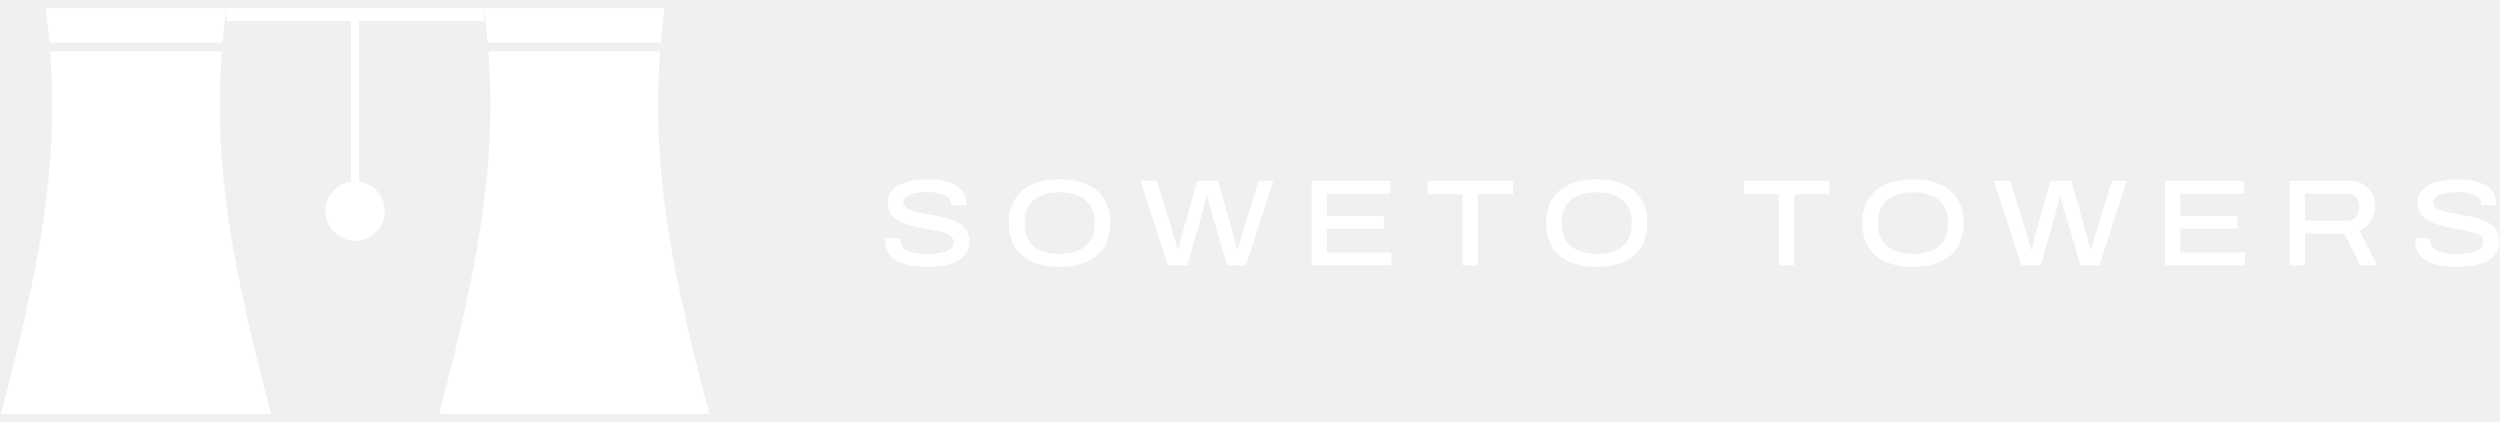
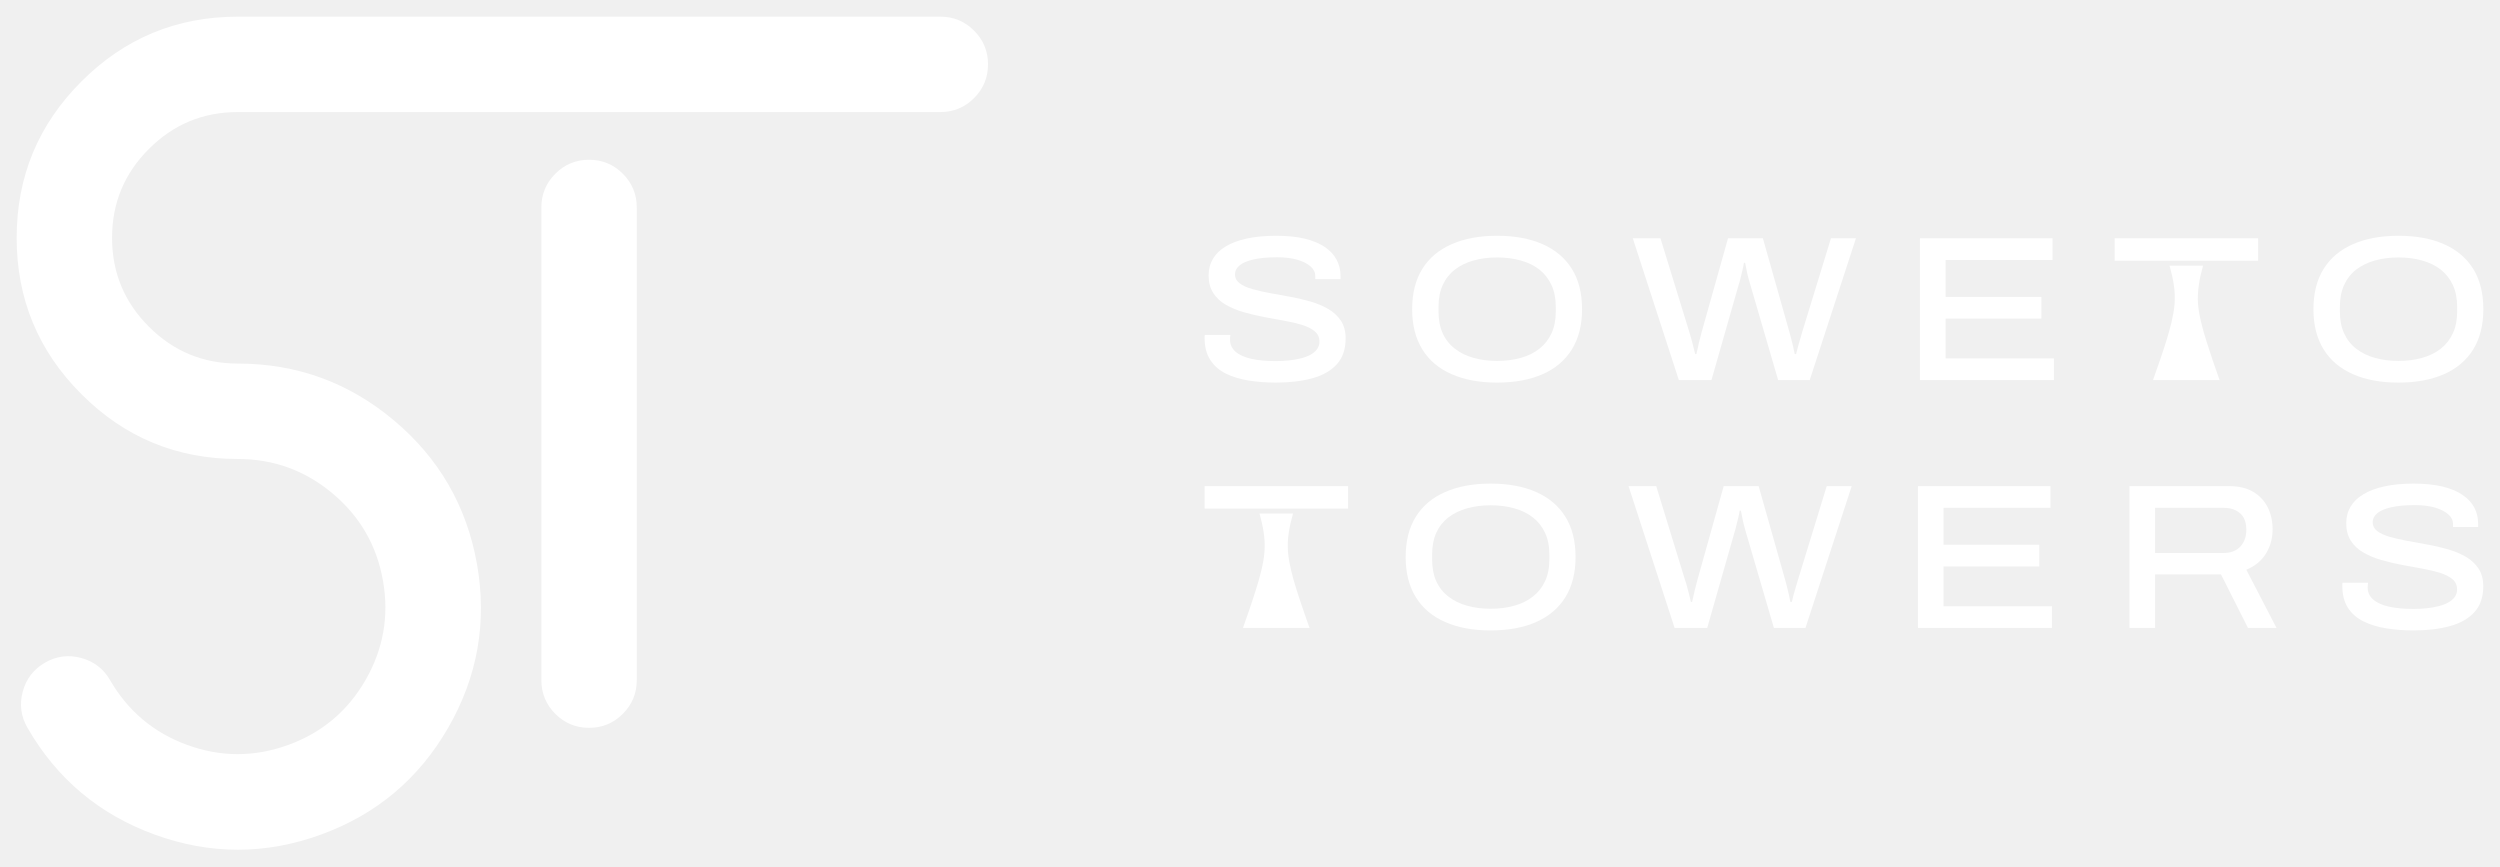
- <svg xmlns="http://www.w3.org/2000/svg" viewBox="0 -2.04 628.093 106.08" width="2512" height="424" role="img" aria-label="Soweto Towers">
-   <g transform="translate(0 0)">
-     <path fill="#FFFFFF" d="M0 102 C1.367 96.938 2.683 91.876 3.925 86.813 C5.168 81.751 6.337 76.689 7.399 71.627 C8.462 66.564 9.418 61.502 10.223 56.44 C11.029 51.378 11.684 46.316 12.144 41.253 C12.604 36.191 12.868 31.129 12.913 26.067 C12.958 21.004 12.784 15.942 12.407 10.88 L55.593 10.88 C55.216 15.942 55.042 21.004 55.087 26.067 C55.132 31.129 55.396 36.191 55.856 41.253 C56.316 46.316 56.971 51.378 57.777 56.44 C58.582 61.502 59.538 66.564 60.601 71.627 C61.663 76.689 62.832 81.751 64.075 86.813 C65.317 91.876 66.633 96.938 68 102 Z" />
-     <path fill="#FFFFFF" d="M110.16 102 C111.527 96.938 112.843 91.876 114.085 86.813 C115.328 81.751 116.497 76.689 117.559 71.627 C118.622 66.564 119.578 61.502 120.383 56.44 C121.189 51.378 121.844 46.316 122.304 41.253 C122.764 36.191 123.028 31.129 123.073 26.067 C123.118 21.004 122.944 15.942 122.567 10.88 L165.753 10.88 C165.376 15.942 165.202 21.004 165.247 26.067 C165.292 31.129 165.556 36.191 166.016 41.253 C166.476 46.316 167.131 51.378 167.937 56.44 C168.742 61.502 169.698 66.564 170.761 71.627 C171.823 76.689 172.992 81.751 174.235 86.813 C175.477 91.876 176.793 96.938 178.16 102 Z" />
-     <path fill="#FFFFFF" d="M12.229 8.67 C12.188 8.188 12.145 7.707 12.1 7.225 C12.055 6.743 12.008 6.262 11.96 5.78 C11.911 5.298 11.861 4.817 11.809 4.335 C11.758 3.853 11.704 3.372 11.649 2.89 C11.594 2.408 11.537 1.927 11.479 1.445 C11.421 0.963 11.361 0.482 11.299 0 L56.701 0 C56.639 0.482 56.579 0.963 56.521 1.445 C56.463 1.927 56.406 2.408 56.351 2.89 C56.296 3.372 56.242 3.853 56.191 4.335 C56.139 4.817 56.089 5.298 56.04 5.78 C55.992 6.262 55.945 6.743 55.9 7.225 C55.855 7.707 55.812 8.188 55.771 8.67 Z" />
-     <path fill="#FFFFFF" d="M122.389 8.67 C122.348 8.188 122.305 7.707 122.26 7.225 C122.215 6.743 122.168 6.262 122.12 5.78 C122.071 5.298 122.021 4.817 121.969 4.335 C121.918 3.853 121.864 3.372 121.809 2.89 C121.754 2.408 121.697 1.927 121.639 1.445 C121.581 0.963 121.521 0.482 121.459 0 L166.861 0 C166.799 0.482 166.739 0.963 166.681 1.445 C166.623 1.927 166.566 2.408 166.511 2.89 C166.456 3.372 166.402 3.853 166.351 4.335 C166.299 4.817 166.249 5.298 166.2 5.78 C166.152 6.262 166.105 6.743 166.06 7.225 C166.015 7.707 165.972 8.188 165.931 8.67 Z" />
-     <path fill="#FFFFFF" d="M56.691 0 H121.469 V3.23 H56.691 Z" />
-     <path fill="#FFFFFF" d="M88.06 3.22 H90.1 V43.59 A7.48 7.48 0 1 1 88.06 43.59 Z" />
-   </g>
-   <g transform="translate(220.535 64.668) scale(1.3)">
-     <path fill="#FFFFFF" d="M9.61 0.29Q7.95 0.29 6.46 0.05Q4.97 -0.19 3.83 -0.76Q2.69 -1.33 2.05 -2.33Q1.4 -3.33 1.4 -4.85Q1.4 -4.95 1.4 -5.04Q1.4 -5.14 1.43 -5.21H4.38Q4.35 -5.11 4.34 -4.97Q4.33 -4.83 4.33 -4.66Q4.33 -3.83 4.97 -3.27Q5.61 -2.71 6.79 -2.45Q7.97 -2.19 9.59 -2.19Q10.32 -2.19 11.05 -2.26Q11.78 -2.33 12.42 -2.49Q13.06 -2.64 13.56 -2.9Q14.06 -3.16 14.35 -3.54Q14.63 -3.93 14.63 -4.42Q14.63 -5.16 14.1 -5.61Q13.56 -6.07 12.64 -6.35Q11.73 -6.64 10.6 -6.84Q9.47 -7.04 8.26 -7.27Q7.04 -7.49 5.9 -7.83Q4.76 -8.16 3.84 -8.68Q2.93 -9.21 2.39 -10.04Q1.86 -10.87 1.86 -12.06Q1.86 -13.13 2.36 -13.98Q2.85 -14.82 3.83 -15.4Q4.81 -15.99 6.26 -16.31Q7.71 -16.63 9.63 -16.63Q11.51 -16.63 12.92 -16.3Q14.32 -15.96 15.24 -15.34Q16.15 -14.73 16.61 -13.88Q17.06 -13.04 17.06 -12.01V-11.63H14.16V-11.99Q14.16 -12.61 13.61 -13.1Q13.06 -13.58 12.07 -13.87Q11.09 -14.16 9.78 -14.16Q8.11 -14.16 7.03 -13.91Q5.95 -13.66 5.42 -13.22Q4.9 -12.78 4.9 -12.2Q4.9 -11.56 5.44 -11.16Q5.97 -10.75 6.88 -10.49Q7.78 -10.23 8.92 -10.03Q10.06 -9.83 11.28 -9.6Q12.49 -9.37 13.63 -9.04Q14.77 -8.71 15.68 -8.17Q16.58 -7.64 17.12 -6.82Q17.65 -6 17.65 -4.81Q17.65 -2.95 16.64 -1.83Q15.63 -0.71 13.81 -0.21Q11.99 0.29 9.61 0.29Z M35.09 0.29Q32.07 0.29 29.87 -0.68Q27.67 -1.64 26.49 -3.53Q25.31 -5.42 25.31 -8.16Q25.31 -10.94 26.49 -12.82Q27.67 -14.7 29.87 -15.67Q32.07 -16.63 35.09 -16.63Q38.16 -16.63 40.35 -15.67Q42.54 -14.7 43.71 -12.82Q44.89 -10.94 44.89 -8.16Q44.89 -5.42 43.71 -3.53Q42.54 -1.64 40.35 -0.68Q38.16 0.29 35.09 0.29ZM35.11 -2.21Q36.59 -2.21 37.83 -2.56Q39.06 -2.9 39.97 -3.6Q40.87 -4.31 41.37 -5.38Q41.87 -6.45 41.87 -7.9V-8.45Q41.87 -9.9 41.37 -10.97Q40.87 -12.04 39.97 -12.74Q39.06 -13.44 37.83 -13.79Q36.59 -14.13 35.11 -14.13Q33.62 -14.13 32.39 -13.79Q31.17 -13.44 30.25 -12.74Q29.33 -12.04 28.85 -10.97Q28.36 -9.9 28.36 -8.45V-7.9Q28.36 -6.45 28.85 -5.38Q29.33 -4.31 30.25 -3.6Q31.17 -2.9 32.39 -2.56Q33.62 -2.21 35.11 -2.21Z M56.05 0 50.74 -16.34H53.93L57.26 -5.5Q57.36 -5.23 57.48 -4.78Q57.6 -4.33 57.71 -3.85Q57.83 -3.38 57.93 -3H58.07Q58.14 -3.28 58.21 -3.63Q58.29 -3.97 58.37 -4.33Q58.45 -4.69 58.54 -4.98Q58.62 -5.28 58.67 -5.5L61.71 -16.34H65.73L68.8 -5.5Q68.87 -5.23 68.99 -4.78Q69.11 -4.33 69.22 -3.85Q69.32 -3.38 69.4 -3H69.56Q69.63 -3.28 69.72 -3.63Q69.8 -3.97 69.91 -4.32Q70.01 -4.66 70.1 -4.96Q70.18 -5.26 70.25 -5.5L73.58 -16.34H76.46L71.13 0H67.49L64.28 -10.99Q64.19 -11.3 64.07 -11.75Q63.95 -12.2 63.85 -12.68Q63.76 -13.16 63.69 -13.51H63.54Q63.5 -13.13 63.38 -12.66Q63.26 -12.18 63.15 -11.73Q63.04 -11.28 62.95 -10.99L59.81 0Z M83.84 0V-16.34H99.11V-13.85H86.79V-9.59H97.82V-7.09H86.79V-2.5H99.28V0Z M113.05 0V-13.75H106.27V-16.34H122.8V-13.75H116V0Z M138.96 0.29Q135.94 0.29 133.74 -0.68Q131.54 -1.64 130.36 -3.53Q129.18 -5.42 129.18 -8.16Q129.18 -10.94 130.36 -12.82Q131.54 -14.7 133.74 -15.67Q135.94 -16.63 138.96 -16.63Q142.03 -16.63 144.22 -15.67Q146.4 -14.7 147.58 -12.82Q148.76 -10.94 148.76 -8.16Q148.76 -5.42 147.58 -3.53Q146.4 -1.64 144.22 -0.68Q142.03 0.29 138.96 0.29ZM138.98 -2.21Q140.46 -2.21 141.69 -2.56Q142.93 -2.9 143.83 -3.6Q144.74 -4.31 145.24 -5.38Q145.74 -6.45 145.74 -7.9V-8.45Q145.74 -9.9 145.24 -10.97Q144.74 -12.04 143.83 -12.74Q142.93 -13.44 141.69 -13.79Q140.46 -14.13 138.98 -14.13Q137.48 -14.13 136.26 -13.79Q135.03 -13.44 134.12 -12.74Q133.2 -12.04 132.71 -10.97Q132.23 -9.9 132.23 -8.45V-7.9Q132.23 -6.45 132.71 -5.38Q133.2 -4.31 134.12 -3.6Q135.03 -2.9 136.26 -2.56Q137.48 -2.21 138.98 -2.21Z M174.21 0V-13.75H167.43V-16.34H183.97V-13.75H177.16V0Z M200.12 0.29Q197.1 0.29 194.9 -0.68Q192.7 -1.64 191.52 -3.53Q190.34 -5.42 190.34 -8.16Q190.34 -10.94 191.52 -12.82Q192.7 -14.7 194.9 -15.67Q197.1 -16.63 200.12 -16.63Q203.19 -16.63 205.38 -15.67Q207.57 -14.7 208.75 -12.82Q209.92 -10.94 209.92 -8.16Q209.92 -5.42 208.75 -3.53Q207.57 -1.64 205.38 -0.68Q203.19 0.29 200.12 0.29ZM200.15 -2.21Q201.62 -2.21 202.86 -2.56Q204.1 -2.9 205 -3.6Q205.9 -4.31 206.4 -5.38Q206.9 -6.45 206.9 -7.9V-8.45Q206.9 -9.9 206.4 -10.97Q205.9 -12.04 205 -12.74Q204.1 -13.44 202.86 -13.79Q201.62 -14.13 200.15 -14.13Q198.65 -14.13 197.42 -13.79Q196.2 -13.44 195.28 -12.74Q194.37 -12.04 193.88 -10.97Q193.39 -9.9 193.39 -8.45V-7.9Q193.39 -6.45 193.88 -5.38Q194.37 -4.31 195.28 -3.6Q196.2 -2.9 197.42 -2.56Q198.65 -2.21 200.15 -2.21Z M221.08 0 215.78 -16.34H218.96L222.29 -5.5Q222.39 -5.23 222.51 -4.78Q222.63 -4.33 222.75 -3.85Q222.87 -3.38 222.96 -3H223.1Q223.17 -3.28 223.25 -3.63Q223.32 -3.97 223.4 -4.33Q223.48 -4.69 223.57 -4.98Q223.65 -5.28 223.7 -5.5L226.74 -16.34H230.76L233.83 -5.5Q233.9 -5.23 234.02 -4.78Q234.14 -4.33 234.25 -3.85Q234.36 -3.38 234.43 -3H234.59Q234.67 -3.28 234.75 -3.63Q234.83 -3.97 234.94 -4.32Q235.05 -4.66 235.13 -4.96Q235.21 -5.26 235.28 -5.5L238.61 -16.34H241.49L236.16 0H232.52L229.31 -10.99Q229.22 -11.3 229.1 -11.75Q228.98 -12.2 228.88 -12.68Q228.79 -13.16 228.72 -13.51H228.58Q228.53 -13.13 228.41 -12.66Q228.29 -12.18 228.18 -11.73Q228.08 -11.28 227.98 -10.99L224.84 0Z M248.87 0V-16.34H264.14V-13.85H251.82V-9.59H262.86V-7.09H251.82V-2.5H264.31V0Z M272.99 0V-16.34H284.46Q286.15 -16.34 287.25 -15.68Q288.36 -15.01 288.92 -13.89Q289.48 -12.78 289.48 -11.35Q289.48 -9.83 288.72 -8.58Q287.96 -7.33 286.46 -6.71L289.93 0H286.65L283.53 -6.16H275.94V0ZM275.94 -8.64H283.82Q285.08 -8.64 285.77 -9.37Q286.46 -10.11 286.46 -11.32Q286.46 -12.11 286.16 -12.67Q285.86 -13.23 285.27 -13.54Q284.67 -13.85 283.82 -13.85H275.94Z M305.46 0.29Q303.8 0.29 302.31 0.05Q300.83 -0.19 299.68 -0.76Q298.54 -1.33 297.9 -2.33Q297.26 -3.33 297.26 -4.85Q297.26 -4.95 297.26 -5.04Q297.26 -5.14 297.28 -5.21H300.23Q300.21 -5.11 300.2 -4.97Q300.18 -4.83 300.18 -4.66Q300.18 -3.83 300.83 -3.27Q301.47 -2.71 302.65 -2.45Q303.82 -2.19 305.44 -2.19Q306.18 -2.19 306.9 -2.26Q307.63 -2.33 308.27 -2.49Q308.91 -2.64 309.41 -2.9Q309.91 -3.16 310.2 -3.54Q310.48 -3.93 310.48 -4.42Q310.48 -5.16 309.95 -5.61Q309.41 -6.07 308.5 -6.35Q307.58 -6.64 306.45 -6.84Q305.32 -7.04 304.11 -7.27Q302.9 -7.49 301.75 -7.83Q300.61 -8.16 299.7 -8.68Q298.78 -9.21 298.24 -10.04Q297.71 -10.87 297.71 -12.06Q297.71 -13.13 298.21 -13.98Q298.71 -14.82 299.68 -15.4Q300.66 -15.99 302.11 -16.31Q303.56 -16.63 305.49 -16.63Q307.37 -16.63 308.77 -16.3Q310.18 -15.96 311.09 -15.34Q312.01 -14.73 312.46 -13.88Q312.91 -13.04 312.91 -12.01V-11.63H310.01V-11.99Q310.01 -12.61 309.46 -13.1Q308.91 -13.58 307.93 -13.87Q306.94 -14.16 305.63 -14.16Q303.97 -14.16 302.88 -13.91Q301.8 -13.66 301.28 -13.22Q300.75 -12.78 300.75 -12.2Q300.75 -11.56 301.29 -11.16Q301.82 -10.75 302.73 -10.49Q303.63 -10.23 304.77 -10.03Q305.92 -9.83 307.13 -9.6Q308.34 -9.37 309.49 -9.04Q310.63 -8.71 311.53 -8.17Q312.44 -7.64 312.97 -6.82Q313.51 -6 313.51 -4.81Q313.51 -2.95 312.49 -1.83Q311.48 -0.71 309.66 -0.21Q307.84 0.29 305.46 0.29Z" />
-   </g>
+ <svg xmlns="http://www.w3.org/2000/svg" viewBox="-1.921 -1.921 288.256 99.897" role="img" aria-label="Soweto Towers">
+   <path fill="#FFFFFF" transform="translate(25.5 45.5)" d="M81 -34.5H0Q-6.01 -34.5 -10.25 -30.25Q-14.5 -26.01 -14.5 -20Q-14.5 -13.99 -10.25 -9.75Q-6.01 -5.5 0 -5.5Q10.19 -5.5 18 1.05Q25.8 7.6 27.58 17.63Q29.34 27.68 24.25 36.5Q19.16 45.33 9.58 48.81Q0 52.3 -9.58 48.81Q-19.16 45.33 -24.25 36.5Q-25.39 34.53 -24.8 32.33Q-24.21 30.13 -22.24 28.99Q-20.27 27.85 -18.07 28.44Q-15.87 29.03 -14.73 31Q-11.63 36.36 -5.82 38.48Q0 40.59 5.82 38.47Q11.63 36.36 14.72 31Q17.81 25.64 16.74 19.55Q15.67 13.45 10.93 9.48Q6.19 5.5 0 5.5Q-10.57 5.5 -18.03 -1.97Q-25.5 -9.43 -25.5 -20Q-25.5 -30.57 -18.03 -38.03Q-10.57 -45.5 0 -45.5H81Q83.28 -45.5 84.89 -43.89Q86.5 -42.28 86.5 -40Q86.5 -37.72 84.89 -36.11Q83.28 -34.5 81 -34.5Z" />
+   <path fill="#FFFFFF" transform="translate(25.5 45.5)" d="M46 -23.5V31Q46 33.28 44.39 34.89Q42.78 36.5 40.5 36.5Q38.22 36.5 36.61 34.89Q35 33.28 35 31V-23.5Q35 -25.78 36.61 -27.39Q38.22 -29 40.5 -29Q42.78 -29 44.39 -27.39Q46 -25.78 46 -23.5Z" />
+   <path fill="#FFFFFF" transform="translate(136.974 25.575) translate(-1.4 16.329)" d="M9.62 0.29Q7.95 0.29 6.46 0.05Q4.97 -0.19 3.83 -0.76Q2.69 -1.33 2.05 -2.33Q1.4 -3.33 1.4 -4.86V-5.05Q1.4 -5.14 1.43 -5.21H4.38Q4.36 -5.12 4.34 -4.97Q4.33 -4.83 4.33 -4.67Q4.33 -3.83 4.97 -3.27Q5.62 -2.71 6.8 -2.45Q7.97 -2.19 9.59 -2.19Q10.33 -2.19 11.06 -2.26Q11.78 -2.33 12.43 -2.49Q13.07 -2.64 13.57 -2.9Q14.07 -3.17 14.35 -3.55Q14.64 -3.93 14.64 -4.43Q14.64 -5.17 14.1 -5.62Q13.57 -6.07 12.65 -6.36Q11.74 -6.64 10.6 -6.84Q9.47 -7.05 8.26 -7.27Q7.05 -7.5 5.9 -7.83Q4.76 -8.16 3.84 -8.69Q2.93 -9.21 2.39 -10.05Q1.86 -10.88 1.86 -12.07Q1.86 -13.14 2.36 -13.98Q2.86 -14.83 3.83 -15.41Q4.81 -16 6.26 -16.32Q7.71 -16.64 9.64 -16.64Q11.52 -16.64 12.93 -16.31Q14.33 -15.97 15.25 -15.35Q16.16 -14.73 16.61 -13.89Q17.07 -13.04 17.07 -12.02V-11.64H14.16V-12Q14.16 -12.62 13.62 -13.1Q13.07 -13.59 12.08 -13.88Q11.09 -14.16 9.78 -14.16Q8.12 -14.16 7.03 -13.91Q5.95 -13.66 5.43 -13.22Q4.9 -12.78 4.9 -12.21Q4.9 -11.57 5.44 -11.16Q5.97 -10.76 6.88 -10.5Q7.78 -10.24 8.93 -10.03Q10.07 -9.83 11.28 -9.6Q12.5 -9.38 13.64 -9.05Q14.78 -8.71 15.69 -8.18Q16.59 -7.64 17.13 -6.82Q17.66 -6 17.66 -4.81Q17.66 -2.95 16.65 -1.83Q15.64 -0.71 13.82 -0.21Q12 0.29 9.62 0.29Z" />
+   <path fill="#FFFFFF" transform="translate(136.974 25.575) translate(-1.4 16.329)" d="M35.11 0.29Q32.09 0.29 29.89 -0.68Q27.68 -1.64 26.51 -3.53Q25.33 -5.43 25.33 -8.16Q25.33 -10.95 26.51 -12.83Q27.68 -14.71 29.89 -15.67Q32.09 -16.64 35.11 -16.64Q38.18 -16.64 40.37 -15.67Q42.56 -14.71 43.74 -12.83Q44.92 -10.95 44.92 -8.16Q44.92 -5.43 43.74 -3.53Q42.56 -1.64 40.37 -0.68Q38.18 0.29 35.11 0.29ZM35.13 -2.21Q36.61 -2.21 37.85 -2.56Q39.09 -2.9 39.99 -3.61Q40.89 -4.31 41.39 -5.38Q41.89 -6.45 41.89 -7.9V-8.45Q41.89 -9.9 41.39 -10.97Q40.89 -12.04 39.99 -12.75Q39.09 -13.45 37.85 -13.79Q36.61 -14.14 35.13 -14.14Q33.63 -14.14 32.41 -13.79Q31.18 -13.45 30.27 -12.75Q29.35 -12.04 28.86 -10.97Q28.37 -9.9 28.37 -8.45V-7.9Q28.37 -6.45 28.86 -5.38Q29.35 -4.31 30.27 -3.61Q31.18 -2.9 32.41 -2.56Q33.63 -2.21 35.13 -2.21Z" />
+   <path fill="#FFFFFF" transform="translate(136.974 25.575) translate(-1.4 16.329)" d="M56.08 0 50.77 -16.35H53.96L57.3 -5.5Q57.39 -5.24 57.51 -4.78Q57.63 -4.33 57.75 -3.86Q57.87 -3.38 57.96 -3H58.1Q58.18 -3.28 58.25 -3.63Q58.32 -3.98 58.4 -4.33Q58.49 -4.69 58.57 -4.99Q58.65 -5.28 58.7 -5.5L61.75 -16.35H65.77L68.84 -5.5Q68.91 -5.24 69.03 -4.78Q69.15 -4.33 69.26 -3.86Q69.36 -3.38 69.44 -3H69.6Q69.67 -3.28 69.76 -3.63Q69.84 -3.98 69.95 -4.32Q70.05 -4.67 70.14 -4.96Q70.22 -5.26 70.29 -5.5L73.62 -16.35H76.5L71.17 0H67.53L64.32 -11Q64.22 -11.31 64.1 -11.76Q63.98 -12.21 63.89 -12.69Q63.79 -13.16 63.72 -13.52H63.58Q63.53 -13.14 63.41 -12.66Q63.29 -12.19 63.19 -11.74Q63.08 -11.28 62.98 -11L59.84 0Z" />
+   <path fill="#FFFFFF" transform="translate(136.974 25.575) translate(-1.4 16.329)" d="M83.88 0V-16.35H99.17V-13.85H86.84V-9.59H97.88V-7.09H86.84V-2.5H99.33V0Z" />
+   <path fill="#FFFFFF" transform="translate(136.974 25.575) translate(-1.4 16.329)" d="M106.33 -16.35H122.87V-13.76H106.33Z" />
+   <path fill="#FFFFFF" transform="translate(136.974 25.575) translate(-1.4 16.329)" d="M110.75 0C111.01 -0.73 111.27 -1.47 111.52 -2.2C111.77 -2.93 112.02 -3.66 112.25 -4.4C112.47 -5.13 112.69 -5.86 112.87 -6.59C113.04 -7.33 113.18 -8.06 113.24 -8.79C113.29 -9.52 113.26 -10.26 113.15 -10.99C113.04 -11.72 112.86 -12.45 112.66 -13.19H116.52C116.32 -12.45 116.14 -11.72 116.04 -10.99C115.93 -10.26 115.89 -9.52 115.94 -8.79C116 -8.06 116.14 -7.33 116.32 -6.59C116.49 -5.86 116.71 -5.13 116.94 -4.4C117.17 -3.66 117.41 -2.93 117.66 -2.2C117.91 -1.47 118.17 -0.73 118.43 0Z" />
+   <path fill="#FFFFFF" transform="translate(136.974 25.575) translate(-1.4 16.329)" d="M139.04 0.29Q136.01 0.29 133.81 -0.68Q131.61 -1.64 130.43 -3.53Q129.25 -5.43 129.25 -8.16Q129.25 -10.95 130.43 -12.83Q131.61 -14.71 133.81 -15.67Q136.01 -16.64 139.04 -16.64Q142.11 -16.64 144.3 -15.67Q146.49 -14.71 147.67 -12.83Q148.84 -10.95 148.84 -8.16Q148.84 -5.43 147.67 -3.53Q146.49 -1.64 144.3 -0.68Q142.11 0.29 139.04 0.29ZM139.06 -2.21Q140.54 -2.21 141.77 -2.56Q143.01 -2.9 143.92 -3.61Q144.82 -4.31 145.32 -5.38Q145.82 -6.45 145.82 -7.9V-8.45Q145.82 -9.9 145.32 -10.97Q144.82 -12.04 143.92 -12.75Q143.01 -13.45 141.77 -13.79Q140.54 -14.14 139.06 -14.14Q137.56 -14.14 136.34 -13.79Q135.11 -13.45 134.19 -12.75Q133.28 -12.04 132.79 -10.97Q132.3 -9.9 132.3 -8.45V-7.9Q132.3 -6.45 132.79 -5.38Q133.28 -4.31 134.19 -3.61Q135.11 -2.9 136.34 -2.56Q137.56 -2.21 139.06 -2.21Z" />
+   <path fill="#FFFFFF" transform="translate(136.974 54.151) translate(-0.619 16.329)" d="M0.62 -16.35H17.16V-13.76H0.62Z" />
+   <path fill="#FFFFFF" transform="translate(136.974 54.151) translate(-0.619 16.329)" d="M5.04 0C5.3 -0.73 5.56 -1.47 5.81 -2.2C6.06 -2.93 6.3 -3.66 6.53 -4.4C6.76 -5.13 6.98 -5.86 7.15 -6.59C7.33 -7.33 7.47 -8.06 7.52 -8.79C7.58 -9.52 7.54 -10.26 7.43 -10.99C7.33 -11.72 7.15 -12.45 6.95 -13.19H10.81C10.61 -12.45 10.43 -11.72 10.32 -10.99C10.21 -10.26 10.18 -9.52 10.23 -8.79C10.29 -8.06 10.43 -7.33 10.6 -6.59C10.78 -5.86 10.99 -5.13 11.22 -4.4C11.45 -3.66 11.7 -2.93 11.95 -2.2C12.2 -1.47 12.45 -0.73 12.72 0Z" />
+   <path fill="#FFFFFF" transform="translate(136.974 54.151) translate(-0.619 16.329)" d="M33.58 0.29Q30.56 0.29 28.36 -0.68Q26.15 -1.64 24.98 -3.53Q23.8 -5.43 23.8 -8.16Q23.8 -10.95 24.98 -12.83Q26.15 -14.71 28.36 -15.67Q30.56 -16.64 33.58 -16.64Q36.65 -16.64 38.84 -15.67Q41.03 -14.71 42.21 -12.83Q43.39 -10.95 43.39 -8.16Q43.39 -5.43 42.21 -3.53Q41.03 -1.64 38.84 -0.68Q36.65 0.29 33.58 0.29ZM33.61 -2.21Q35.08 -2.21 36.32 -2.56Q37.56 -2.9 38.46 -3.61Q39.37 -4.31 39.87 -5.38Q40.37 -6.45 40.37 -7.9V-8.45Q40.37 -9.9 39.87 -10.97Q39.37 -12.04 38.46 -12.75Q37.56 -13.45 36.32 -13.79Q35.08 -14.14 33.61 -14.14Q32.11 -14.14 30.88 -13.79Q29.65 -13.45 28.74 -12.75Q27.82 -12.04 27.33 -10.97Q26.85 -9.9 26.85 -8.45V-7.9Q26.85 -6.45 27.33 -5.38Q27.82 -4.31 28.74 -3.61Q29.65 -2.9 30.88 -2.56Q32.11 -2.21 33.61 -2.21Z" />
+   <path fill="#FFFFFF" transform="translate(136.974 54.151) translate(-0.619 16.329)" d="M54.81 0 49.5 -16.35H52.69L56.02 -5.5Q56.12 -5.24 56.24 -4.78Q56.36 -4.33 56.48 -3.86Q56.59 -3.38 56.69 -3H56.83Q56.9 -3.28 56.97 -3.63L57.13 -4.33Q57.21 -4.69 57.3 -4.99Q57.38 -5.28 57.43 -5.5L60.47 -16.35H64.5L67.57 -5.5Q67.64 -5.24 67.76 -4.78Q67.88 -4.33 67.98 -3.86Q68.09 -3.38 68.16 -3H68.33Q68.4 -3.28 68.48 -3.63Q68.57 -3.98 68.67 -4.32Q68.78 -4.67 68.86 -4.96Q68.95 -5.26 69.02 -5.5L72.35 -16.35H75.23L69.9 0H66.26L63.04 -11Q62.95 -11.31 62.83 -11.76Q62.71 -12.21 62.62 -12.69Q62.52 -13.16 62.45 -13.52H62.31Q62.26 -13.14 62.14 -12.66Q62.02 -12.19 61.91 -11.74Q61.81 -11.28 61.71 -11L58.57 0Z" />
+   <path fill="#FFFFFF" transform="translate(136.974 54.151) translate(-0.619 16.329)" d="M82.87 0V-16.35H98.15V-13.85H85.82V-9.59H96.86V-7.09H85.82V-2.5H98.32V0Z" />
+   <path fill="#FFFFFF" transform="translate(136.974 54.151) translate(-0.619 16.329)" d="M107.26 0V-16.35H118.73Q120.42 -16.35 121.53 -15.69Q122.64 -15.02 123.2 -13.9Q123.76 -12.78 123.76 -11.35Q123.76 -9.83 123 -8.58Q122.23 -7.33 120.73 -6.71L124.21 0H120.92L117.81 -6.17H110.21V0ZM110.21 -8.64H118.09Q119.35 -8.64 120.04 -9.38Q120.73 -10.12 120.73 -11.33Q120.73 -12.12 120.44 -12.68Q120.14 -13.23 119.54 -13.54Q118.95 -13.85 118.09 -13.85H110.21Z" />
+   <path fill="#FFFFFF" transform="translate(136.974 54.151) translate(-0.619 16.329)" d="M140.01 0.29Q138.34 0.29 136.86 0.05Q135.37 -0.19 134.23 -0.76Q133.08 -1.33 132.44 -2.33Q131.8 -3.33 131.8 -4.86V-5.05Q131.8 -5.14 131.82 -5.21H134.77Q134.75 -5.12 134.74 -4.97Q134.72 -4.83 134.72 -4.67Q134.72 -3.83 135.37 -3.27Q136.01 -2.71 137.19 -2.45Q138.37 -2.19 139.99 -2.19Q140.72 -2.19 141.45 -2.26Q142.18 -2.33 142.82 -2.49Q143.46 -2.64 143.96 -2.9Q144.46 -3.17 144.75 -3.55Q145.03 -3.93 145.03 -4.43Q145.03 -5.17 144.5 -5.62Q143.96 -6.07 143.04 -6.36Q142.13 -6.64 141 -6.84Q139.87 -7.05 138.65 -7.27Q137.44 -7.5 136.3 -7.83Q135.15 -8.16 134.24 -8.69Q133.32 -9.21 132.78 -10.05Q132.25 -10.88 132.25 -12.07Q132.25 -13.14 132.75 -13.98Q133.25 -14.83 134.23 -15.41Q135.2 -16 136.65 -16.32Q138.11 -16.64 140.03 -16.64Q141.91 -16.64 143.32 -16.31Q144.72 -15.97 145.64 -15.35Q146.56 -14.73 147.01 -13.89Q147.46 -13.04 147.46 -12.02V-11.64H144.56V-12Q144.56 -12.62 144.01 -13.1Q143.46 -13.59 142.47 -13.88Q141.49 -14.16 140.18 -14.16Q138.51 -14.16 137.43 -13.91Q136.34 -13.66 135.82 -13.22Q135.3 -12.78 135.3 -12.21Q135.3 -11.57 135.83 -11.16Q136.37 -10.76 137.27 -10.5Q138.18 -10.24 139.32 -10.03Q140.46 -9.83 141.68 -9.6Q142.89 -9.38 144.03 -9.05Q145.17 -8.71 146.08 -8.18Q146.98 -7.64 147.52 -6.82Q148.05 -6 148.05 -4.81Q148.05 -2.95 147.04 -1.83Q146.03 -0.71 144.21 -0.21Q142.39 0.29 140.01 0.29Z" />
</svg>
